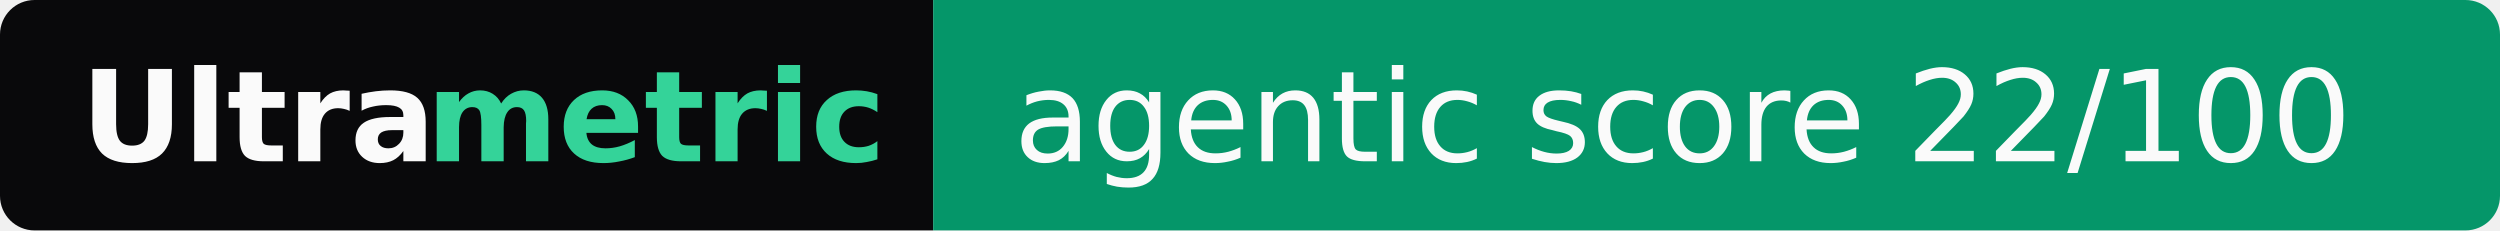
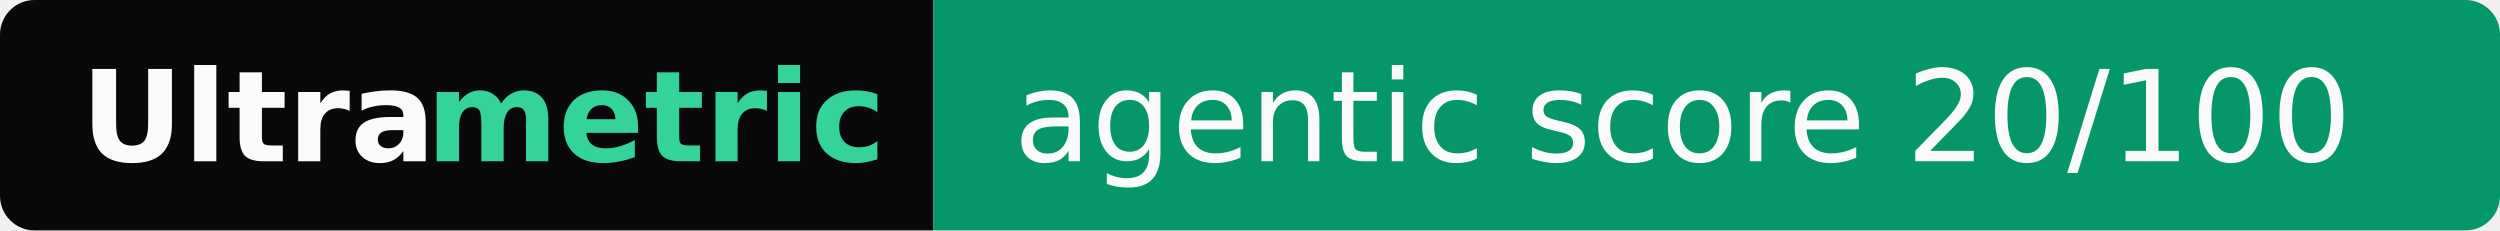
- <svg xmlns="http://www.w3.org/2000/svg" width="217" height="20" role="img" aria-label="Ultrametric: agentic score 22/100">
+ <svg xmlns="http://www.w3.org/2000/svg" width="217" height="20" role="img" aria-label="Ultrametric: agentic score 20/100">
  <clipPath id="r">
    <rect width="217" height="20" rx="3" fill="#fff" />
  </clipPath>
  <g clip-path="url(#r)">
    <rect width="81" height="20" fill="#09090b" />
    <rect x="81" width="136" height="20" fill="#059669" />
  </g>
  <g font-family="Verdana,Geneva,DejaVu Sans,sans-serif" font-size="11">
    <text x="7" y="14" textLength="30" font-weight="bold" fill="#fafafa">Ultra</text>
    <text x="37" y="14" textLength="37" font-weight="bold" fill="#34d399">metric</text>
-     <text x="88" y="14" textLength="122" fill="#fafafa">agentic score 22/100</text>
+     <text x="88" y="14" textLength="122" fill="#fafafa">agentic score 20/100</text>
  </g>
</svg>
